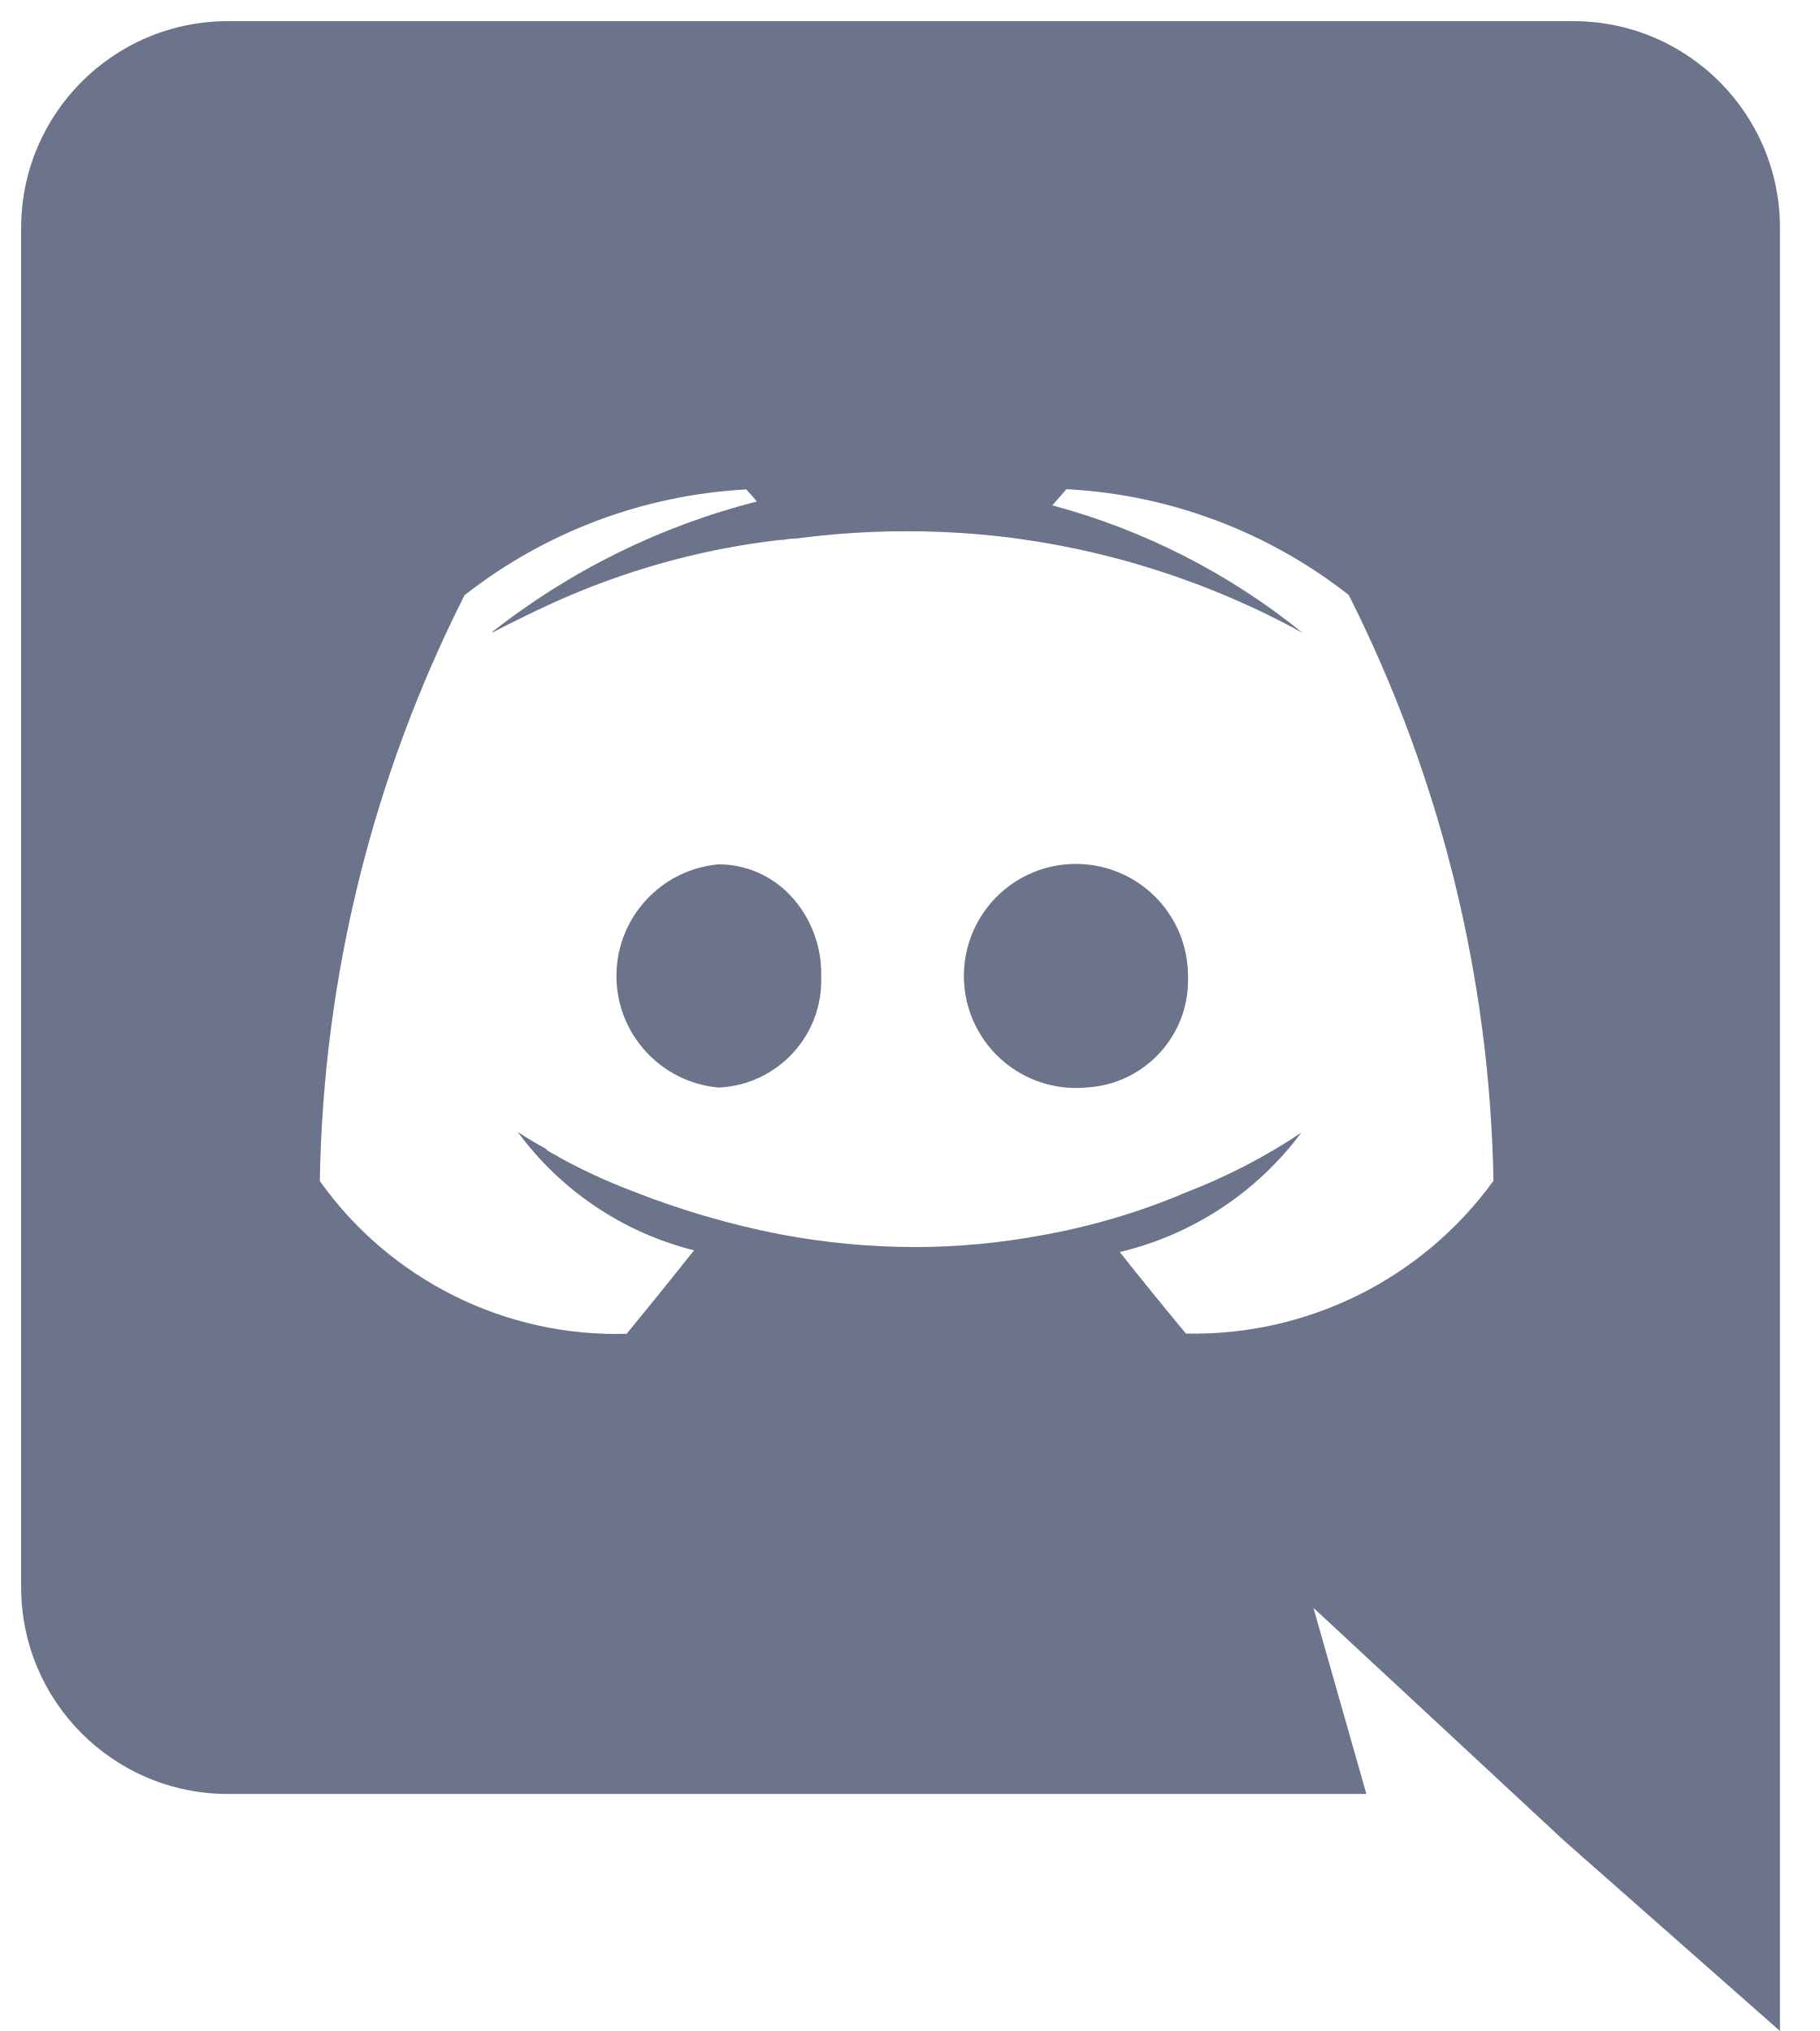
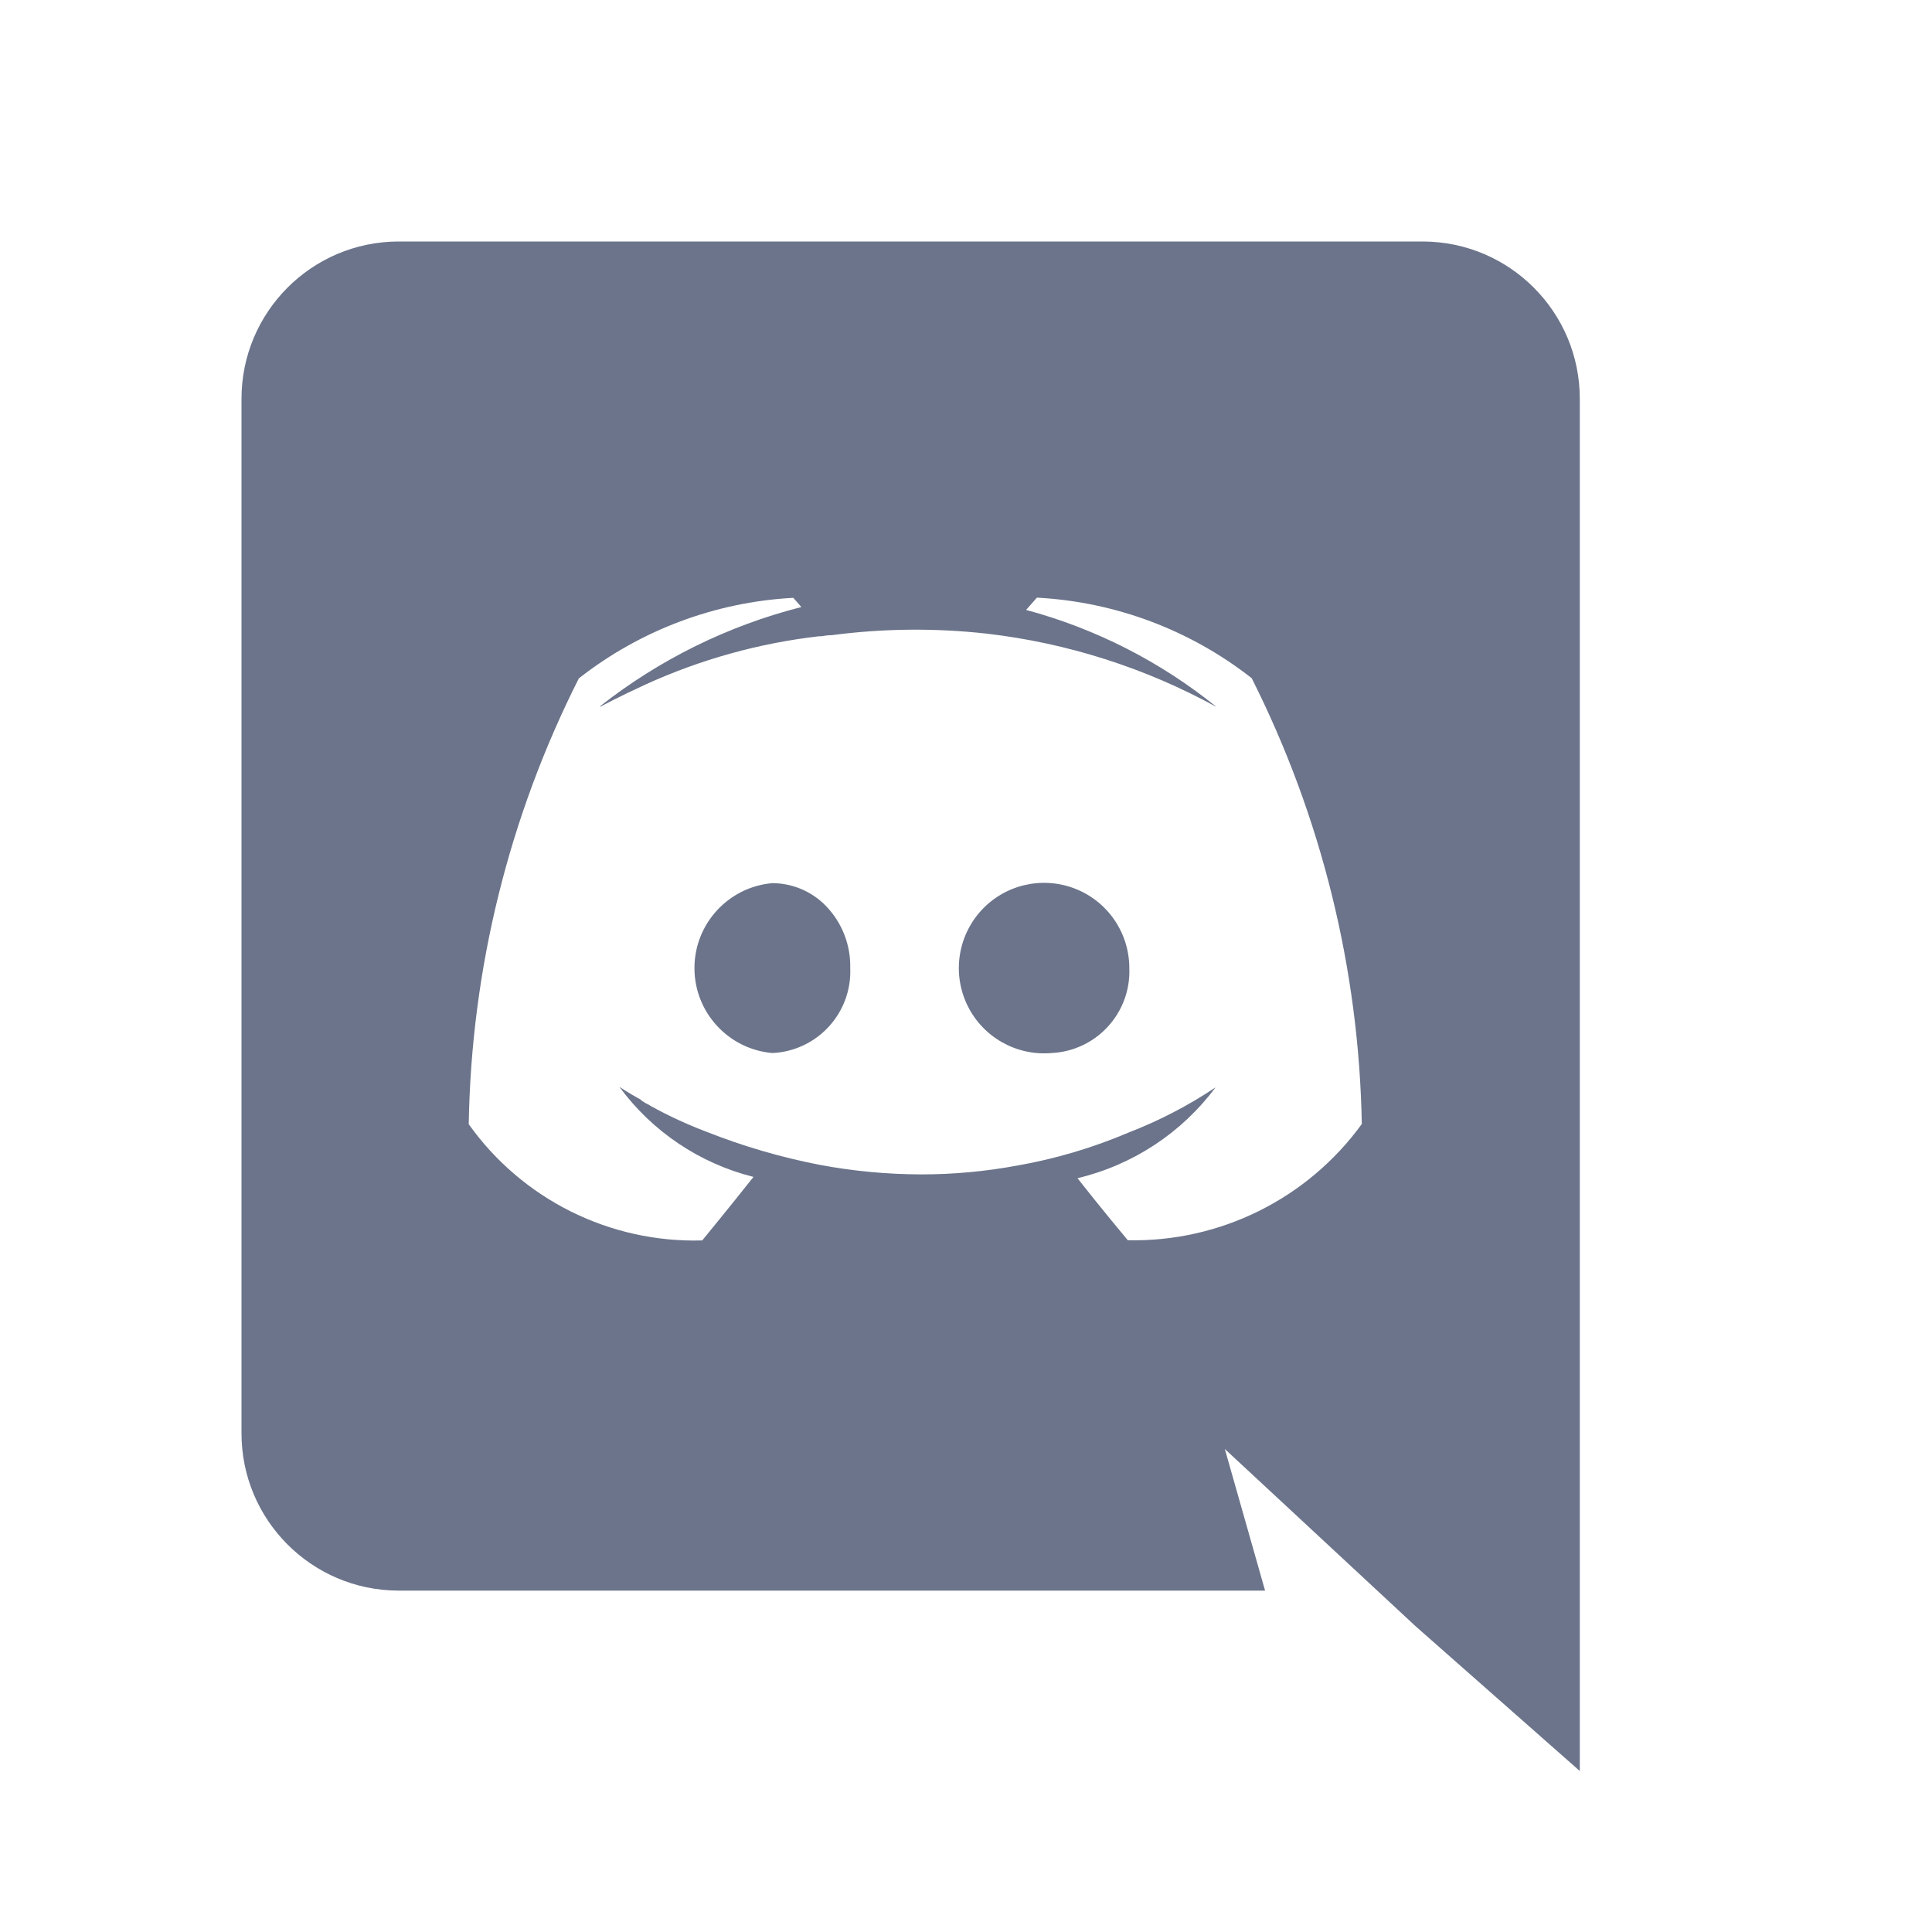
- <svg xmlns="http://www.w3.org/2000/svg" width="43" height="48" viewBox="0 0 43 48" fill="none">
-   <path d="M42.062 48L36.958 43.5L34.08 40.825L31.038 38L32.288 42.398H5.368C2.672 42.388 0.493 40.196 0.5 37.5V5.393C0.496 2.698 2.674 0.51 5.368 0.5H37.195C39.889 0.51 42.067 2.698 42.062 5.393V48ZM30.75 26.77C29.696 28.184 28.178 29.182 26.462 29.59C27.168 30.49 28.017 31.508 28.025 31.517C30.893 31.578 33.608 30.229 35.292 27.907C35.206 23.094 34.037 18.362 31.872 14.062C29.967 12.567 27.647 11.694 25.227 11.562H25.2L24.867 11.943C27.028 12.523 29.043 13.55 30.782 14.957C28.57 13.741 26.141 12.967 23.633 12.678C22.038 12.5 20.428 12.516 18.837 12.725C18.725 12.727 18.613 12.739 18.503 12.76H18.433C16.568 12.975 14.75 13.481 13.043 14.26C12.188 14.652 11.662 14.938 11.64 14.947C11.617 14.957 11.64 14.947 11.64 14.93C13.485 13.479 15.613 12.431 17.887 11.852L17.637 11.568H17.622C15.204 11.699 12.884 12.572 10.977 14.068C8.805 18.364 7.635 23.098 7.558 27.913C9.221 30.25 11.94 31.604 14.807 31.523C14.807 31.523 15.703 30.433 16.4 29.55C14.727 29.13 13.254 28.14 12.232 26.75C12.25 26.762 12.498 26.93 12.898 27.15C12.924 27.182 12.958 27.207 12.995 27.225C13.027 27.247 13.06 27.266 13.095 27.282C13.135 27.3 13.172 27.322 13.207 27.348C13.765 27.655 14.344 27.922 14.94 28.148C16.073 28.596 17.244 28.939 18.44 29.172C19.487 29.37 20.55 29.47 21.615 29.473C22.614 29.472 23.611 29.38 24.593 29.198C25.775 28.99 26.93 28.648 28.035 28.177C28.989 27.81 29.9 27.338 30.75 26.77ZM25.655 25.703C24.567 25.797 23.533 25.215 23.05 24.235C22.568 23.256 22.736 22.081 23.473 21.276C24.211 20.471 25.367 20.202 26.385 20.598C27.402 20.993 28.073 21.973 28.073 23.065C28.128 24.46 27.047 25.638 25.652 25.703H25.655ZM16.985 25.703C15.617 25.583 14.567 24.438 14.567 23.065C14.567 21.692 15.617 20.547 16.985 20.427C17.615 20.429 18.218 20.686 18.655 21.14C19.151 21.655 19.421 22.347 19.405 23.062C19.463 24.46 18.38 25.64 16.983 25.703H16.985Z" fill="#6B748A" />
+ <svg xmlns="http://www.w3.org/2000/svg" width="60" height="60" viewBox="0 0 60 60" fill="none">
+   <path d="M49.062 55L43.958 50.5L41.08 47.825L38.038 45L39.288 49.398H12.367C9.672 49.388 7.493 47.196 7.5 44.5V12.393C7.496 9.698 9.674 7.51 12.367 7.5H44.195C46.889 7.51 49.067 9.698 49.062 12.393V55ZM37.75 33.77C36.696 35.184 35.178 36.182 33.462 36.59C34.167 37.49 35.017 38.508 35.025 38.517C37.893 38.578 40.608 37.229 42.292 34.907C42.206 30.094 41.037 25.362 38.873 21.062C36.967 19.567 34.647 18.694 32.227 18.562H32.2L31.867 18.942C34.028 19.523 36.043 20.55 37.782 21.957C35.57 20.741 33.141 19.967 30.633 19.677C29.038 19.5 27.428 19.516 25.837 19.725C25.725 19.727 25.613 19.739 25.503 19.76H25.433C23.568 19.975 21.75 20.481 20.043 21.26C19.188 21.652 18.663 21.938 18.64 21.948C18.617 21.957 18.64 21.948 18.64 21.93C20.485 20.479 22.613 19.431 24.887 18.852L24.637 18.567H24.622C22.203 18.699 19.884 19.572 17.977 21.067C15.805 25.364 14.635 30.098 14.557 34.913C16.221 37.25 18.94 38.604 21.808 38.523C21.808 38.523 22.703 37.432 23.4 36.55C21.727 36.13 20.254 35.14 19.233 33.75C19.25 33.763 19.497 33.93 19.898 34.15C19.924 34.182 19.958 34.207 19.995 34.225C20.027 34.247 20.06 34.266 20.095 34.282C20.135 34.3 20.172 34.322 20.207 34.347C20.765 34.655 21.344 34.922 21.94 35.148C23.073 35.596 24.244 35.939 25.44 36.172C26.487 36.37 27.55 36.47 28.615 36.472C29.614 36.472 30.611 36.38 31.593 36.197C32.775 35.99 33.93 35.648 35.035 35.178C35.989 34.81 36.9 34.338 37.75 33.77ZM32.655 32.703C31.567 32.797 30.533 32.215 30.05 31.235C29.568 30.256 29.736 29.081 30.473 28.276C31.211 27.471 32.367 27.202 33.385 27.598C34.402 27.993 35.072 28.973 35.072 30.065C35.128 31.46 34.047 32.638 32.653 32.703H32.655ZM23.985 32.703C22.617 32.583 21.567 31.438 21.567 30.065C21.567 28.692 22.617 27.547 23.985 27.427C24.615 27.429 25.218 27.686 25.655 28.14C26.151 28.655 26.421 29.347 26.405 30.062C26.463 31.46 25.38 32.64 23.983 32.703H23.985Z" fill="#6B748A" />
</svg>
